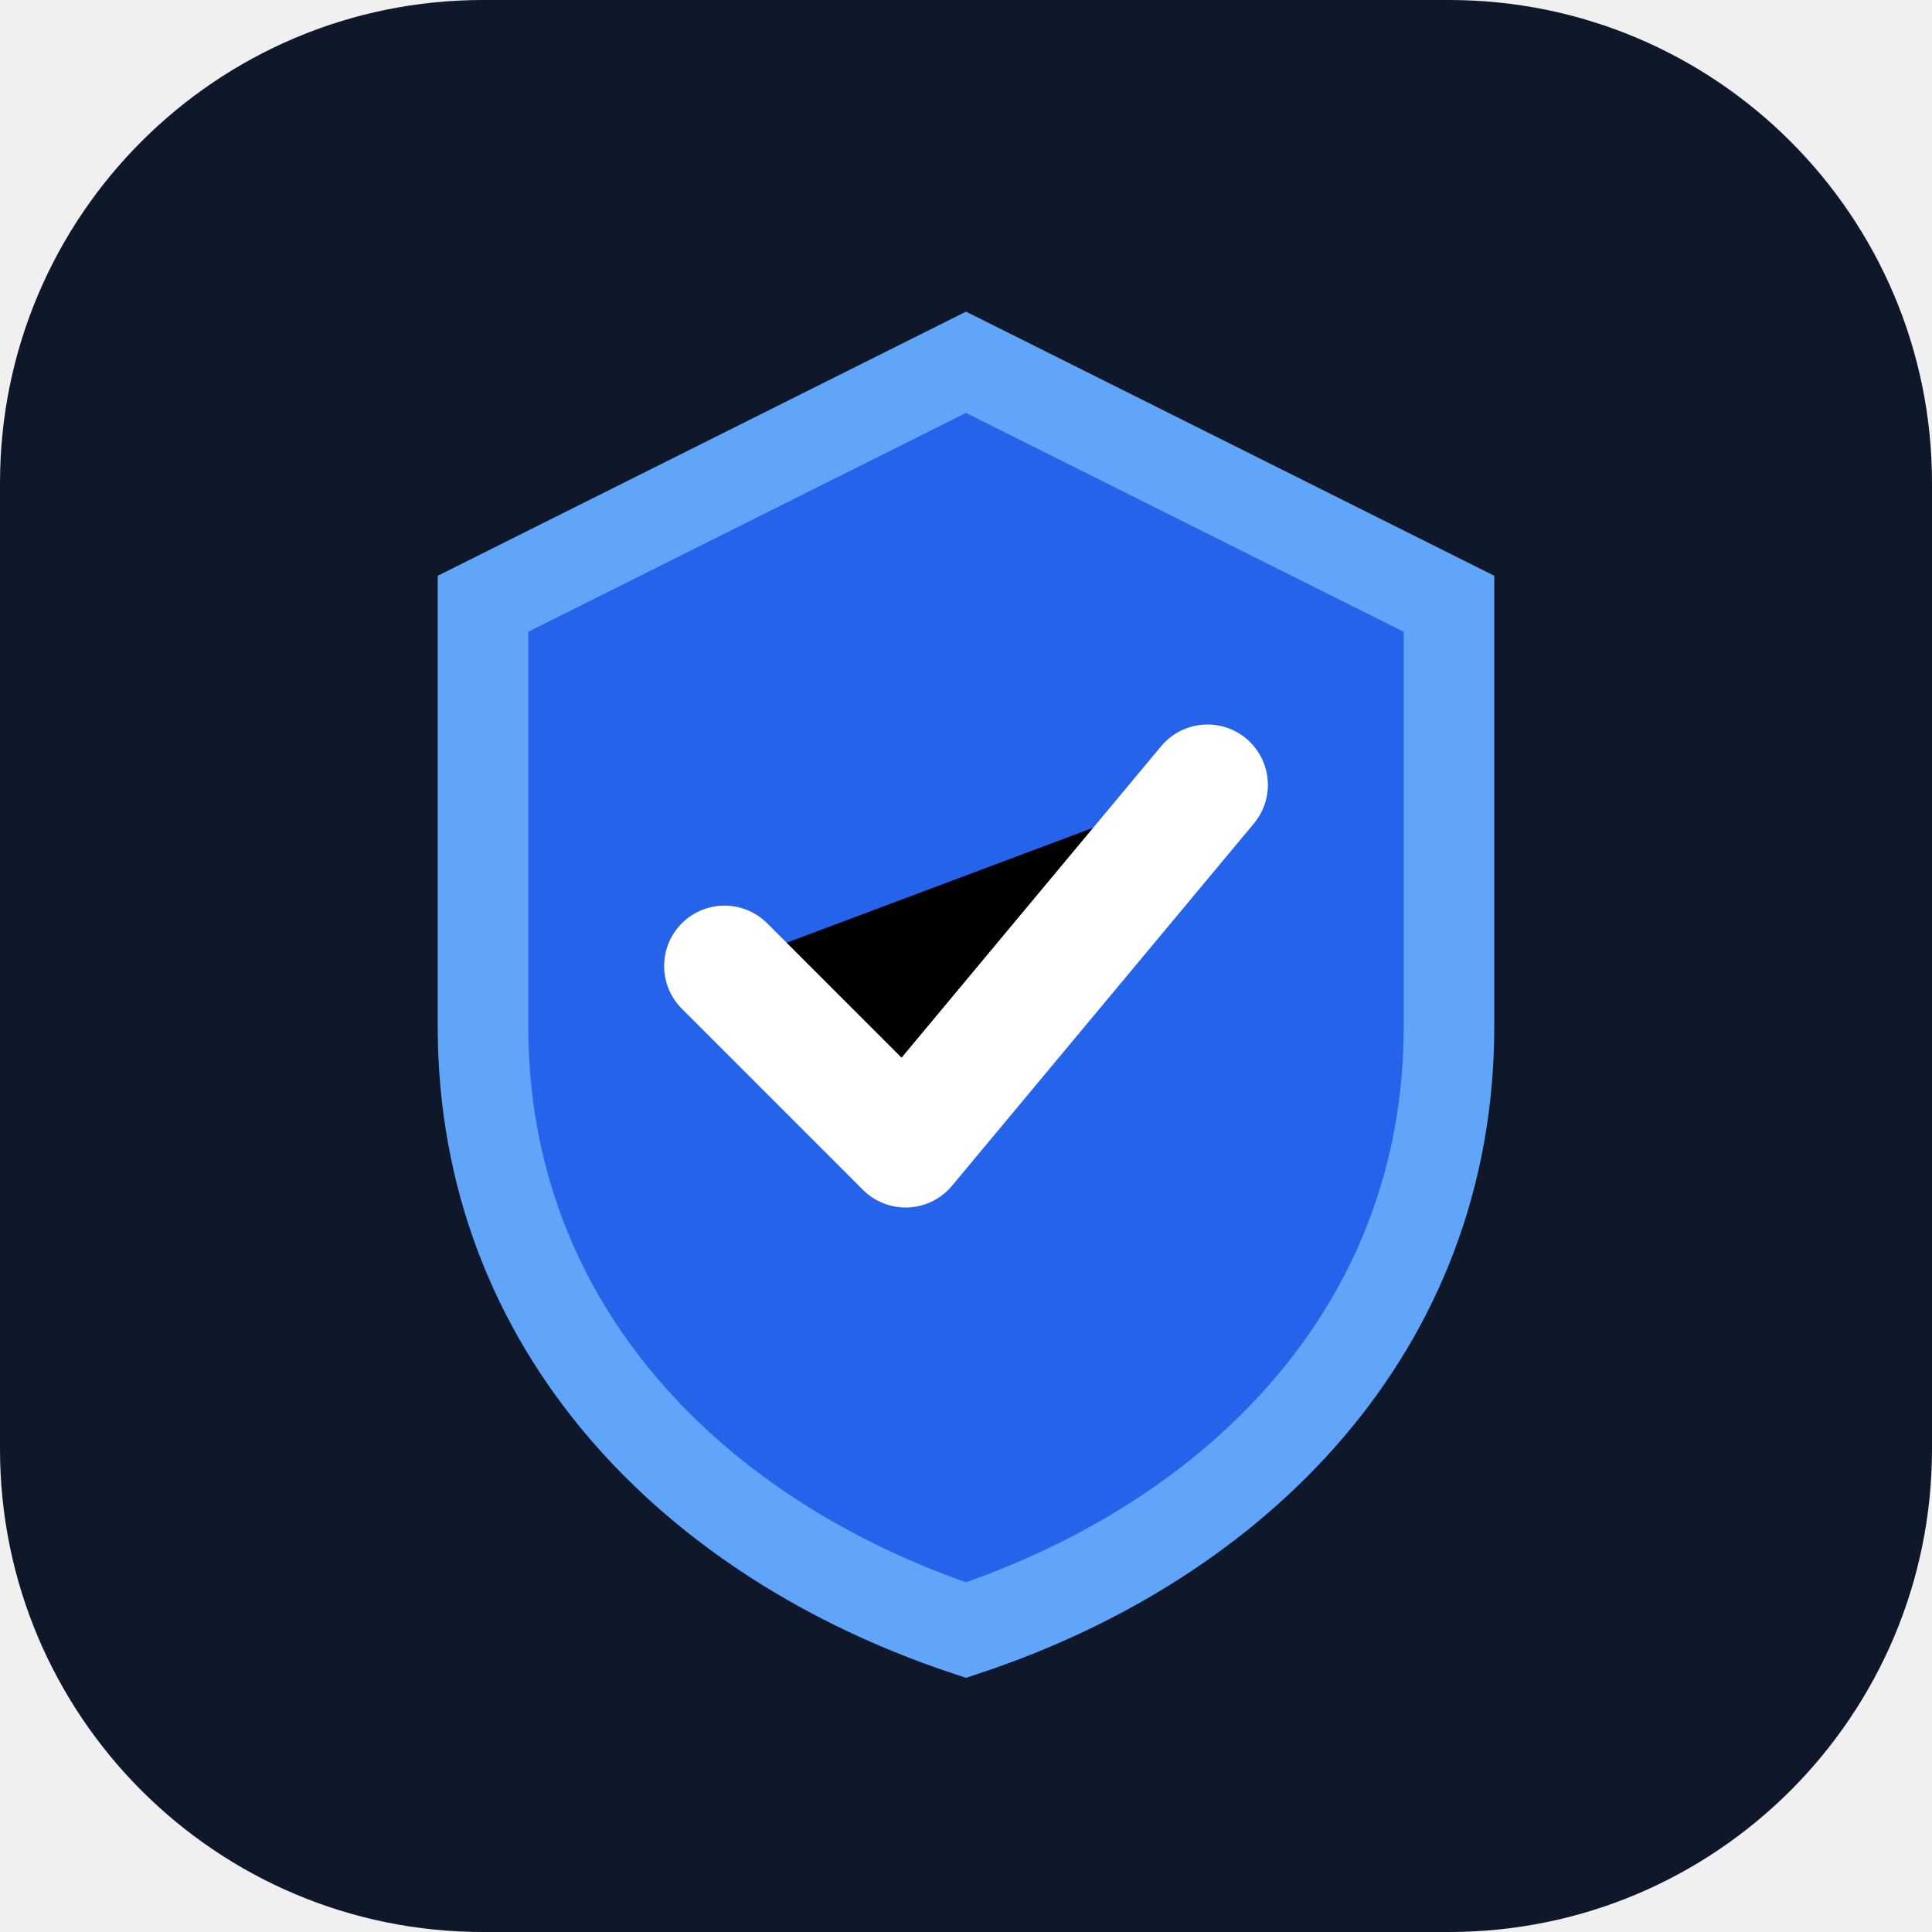
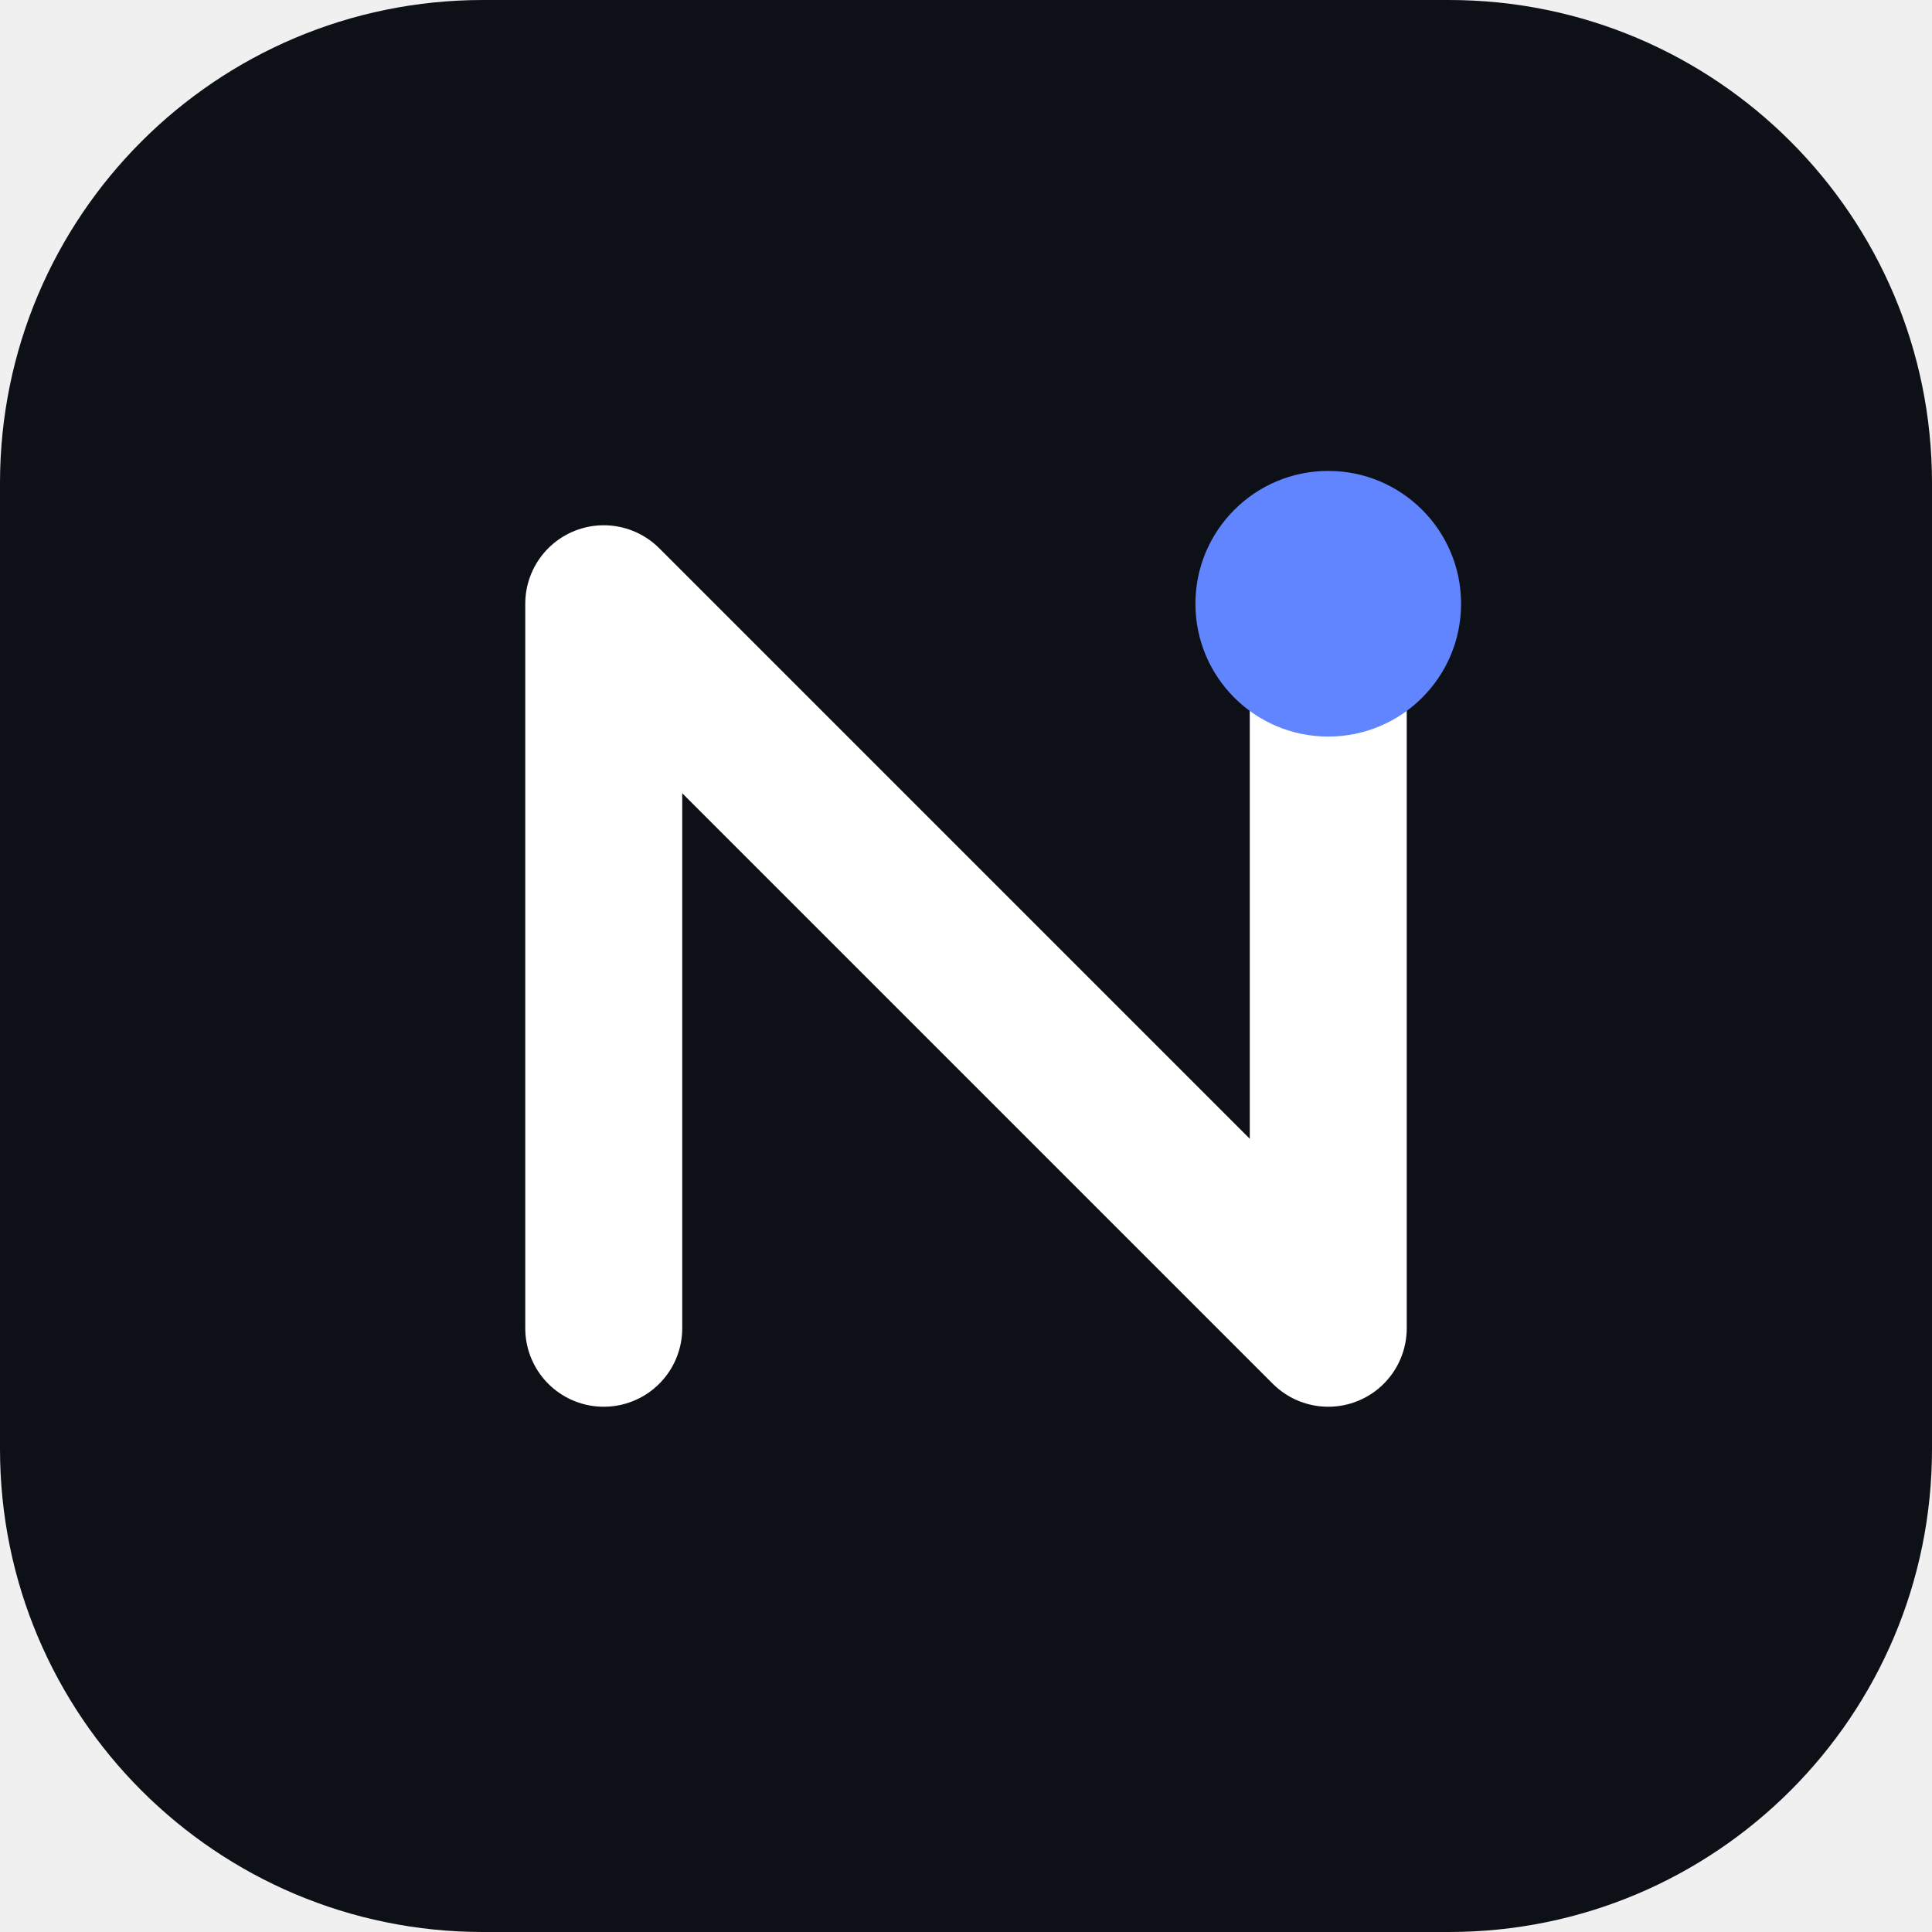
- <svg xmlns="http://www.w3.org/2000/svg" viewBox="0 0 32 32" width="32" height="32">
-   <rect width="32" height="32" rx="8" fill="#0F172A" />
-   <path d="M16 6L24 10V17C24 22 20.5 25.5 16 27C11.5 25.5 8 22 8 17V10L16 6Z" fill="#2563EB" stroke="#60A5FA" stroke-width="1.5" />
-   <path d="M12 16L15 19L20 13" stroke="#FFFFFF" stroke-width="2" stroke-linecap="round" stroke-linejoin="round" />
+ <svg xmlns="http://www.w3.org/2000/svg" viewBox="0 0 32 32">
+   <rect width="32" height="32" rx="8" fill="#0d1117" />
+   <path d="M10 22V10l12 12V10" fill="none" stroke="#fff" stroke-width="2.6" stroke-linecap="round" stroke-linejoin="round" />
+   <circle cx="22" cy="10" r="2.2" fill="#6185ff" />
</svg>
